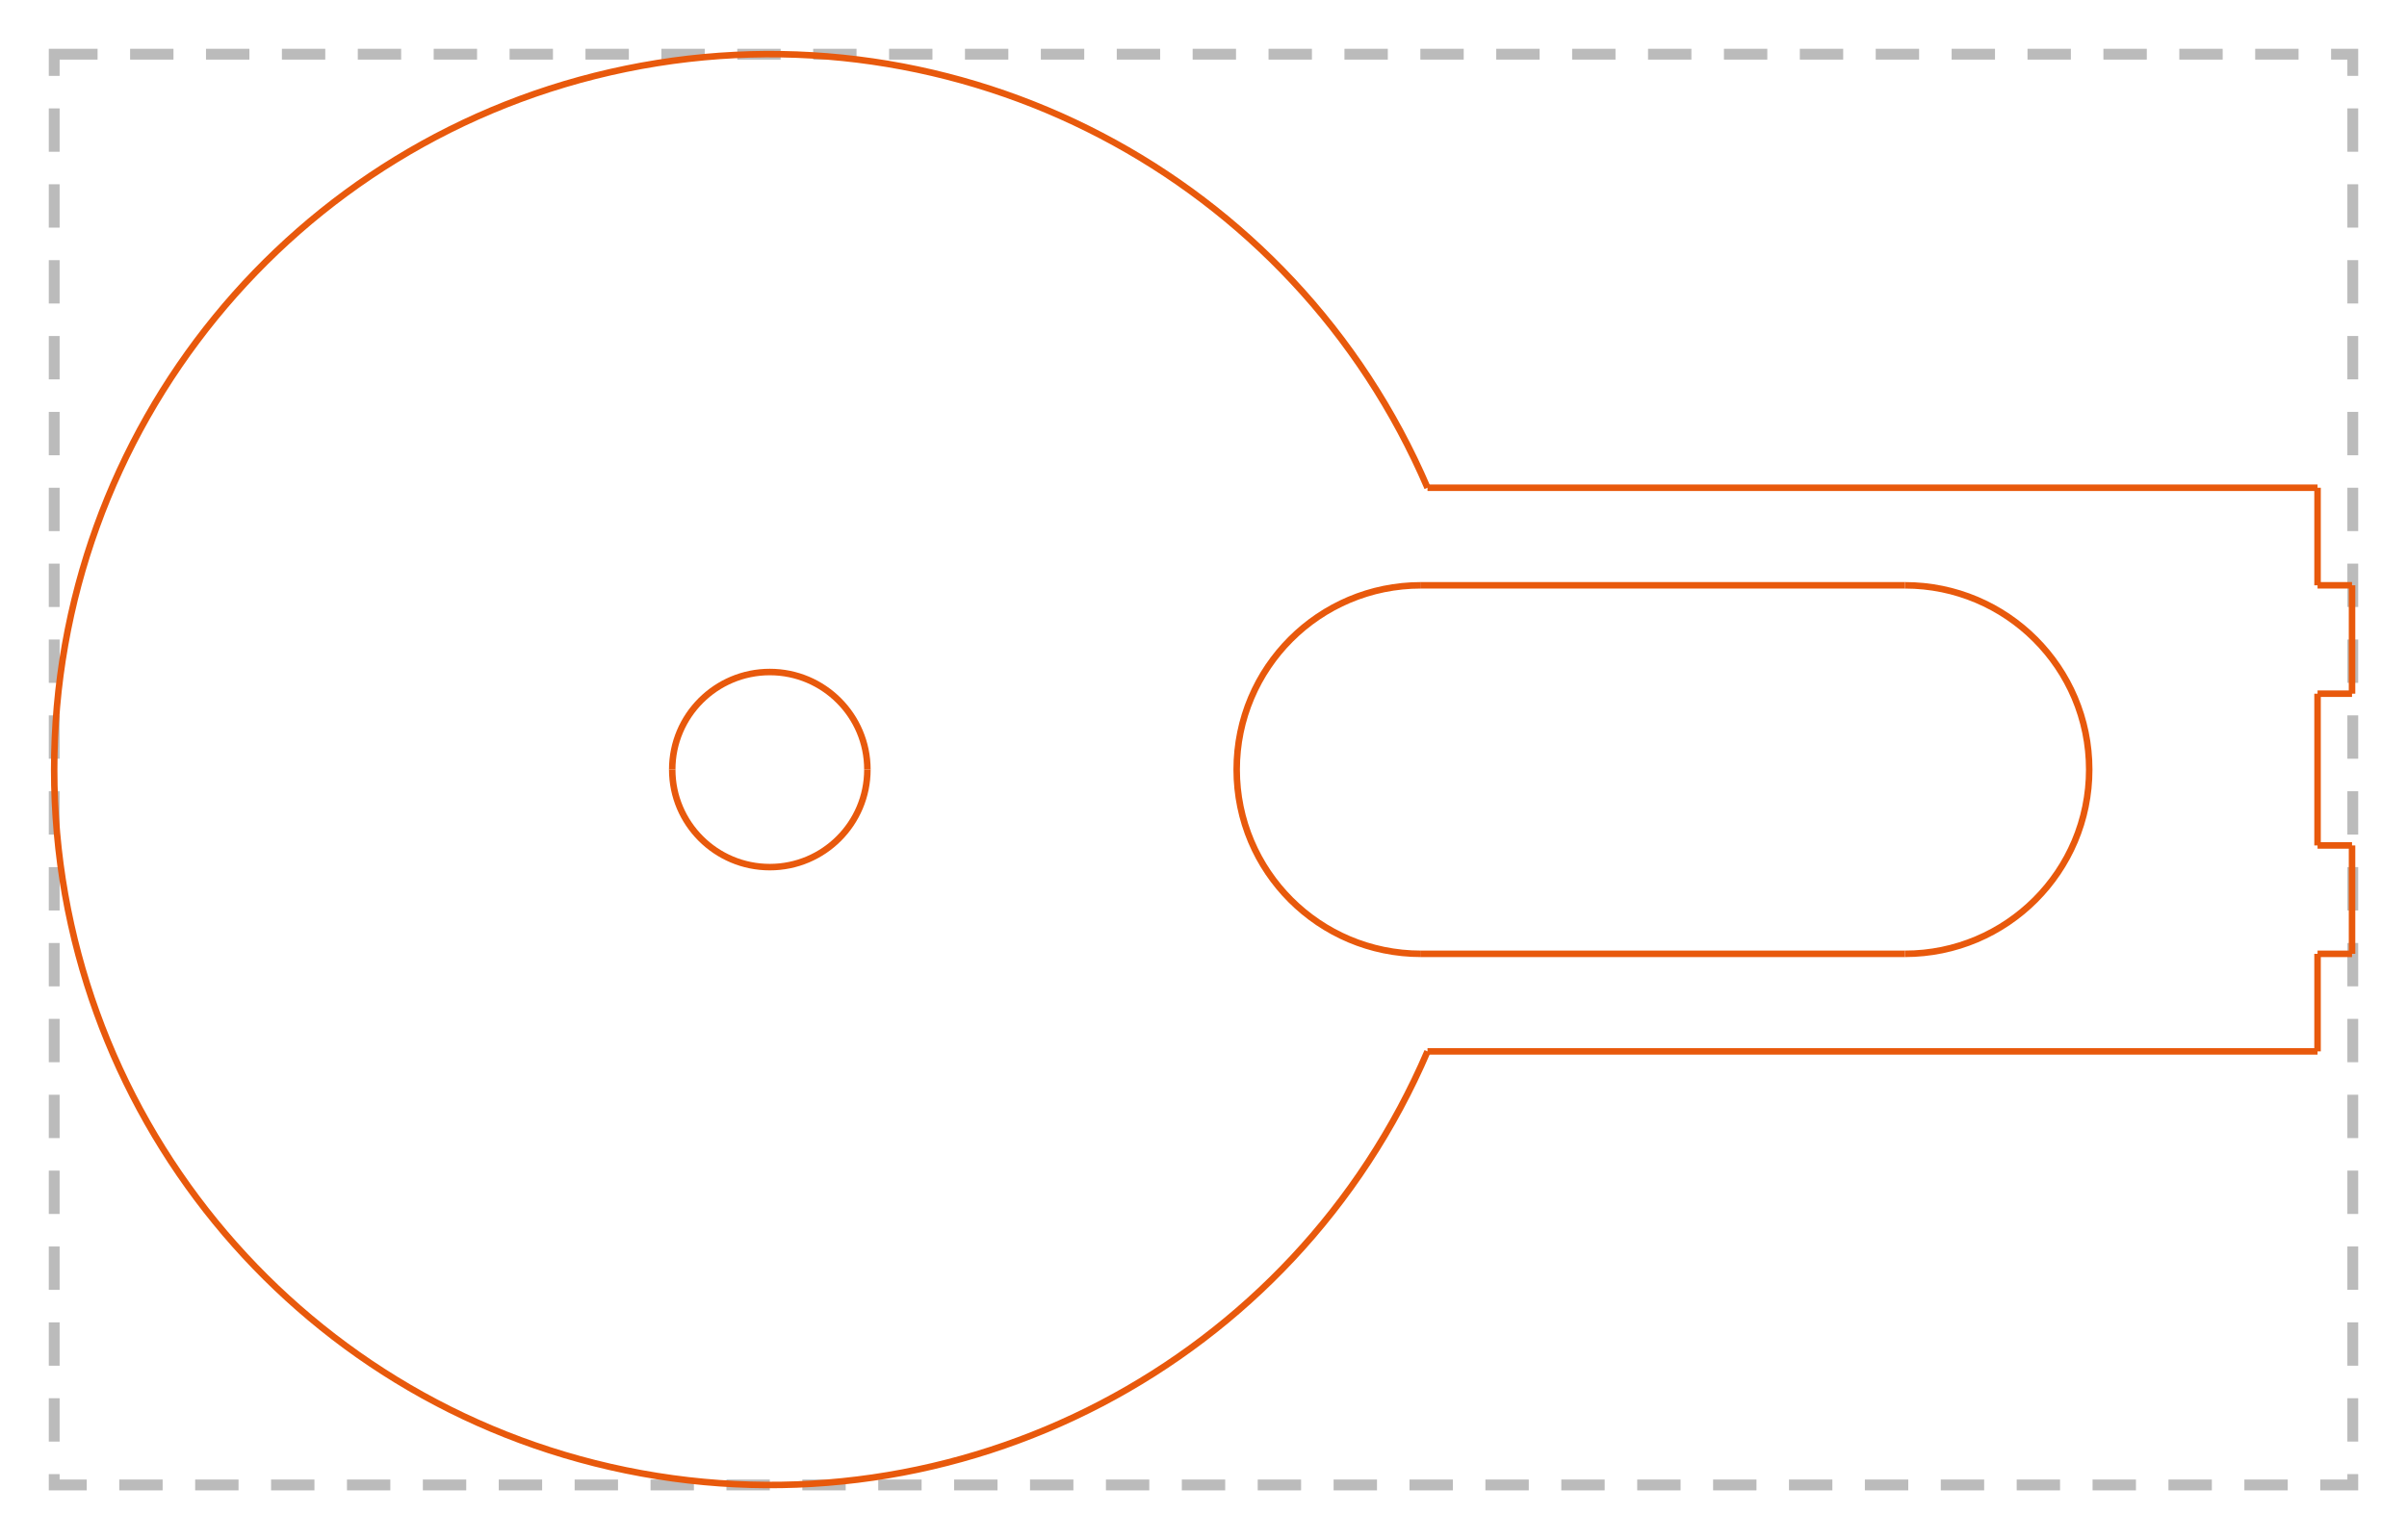
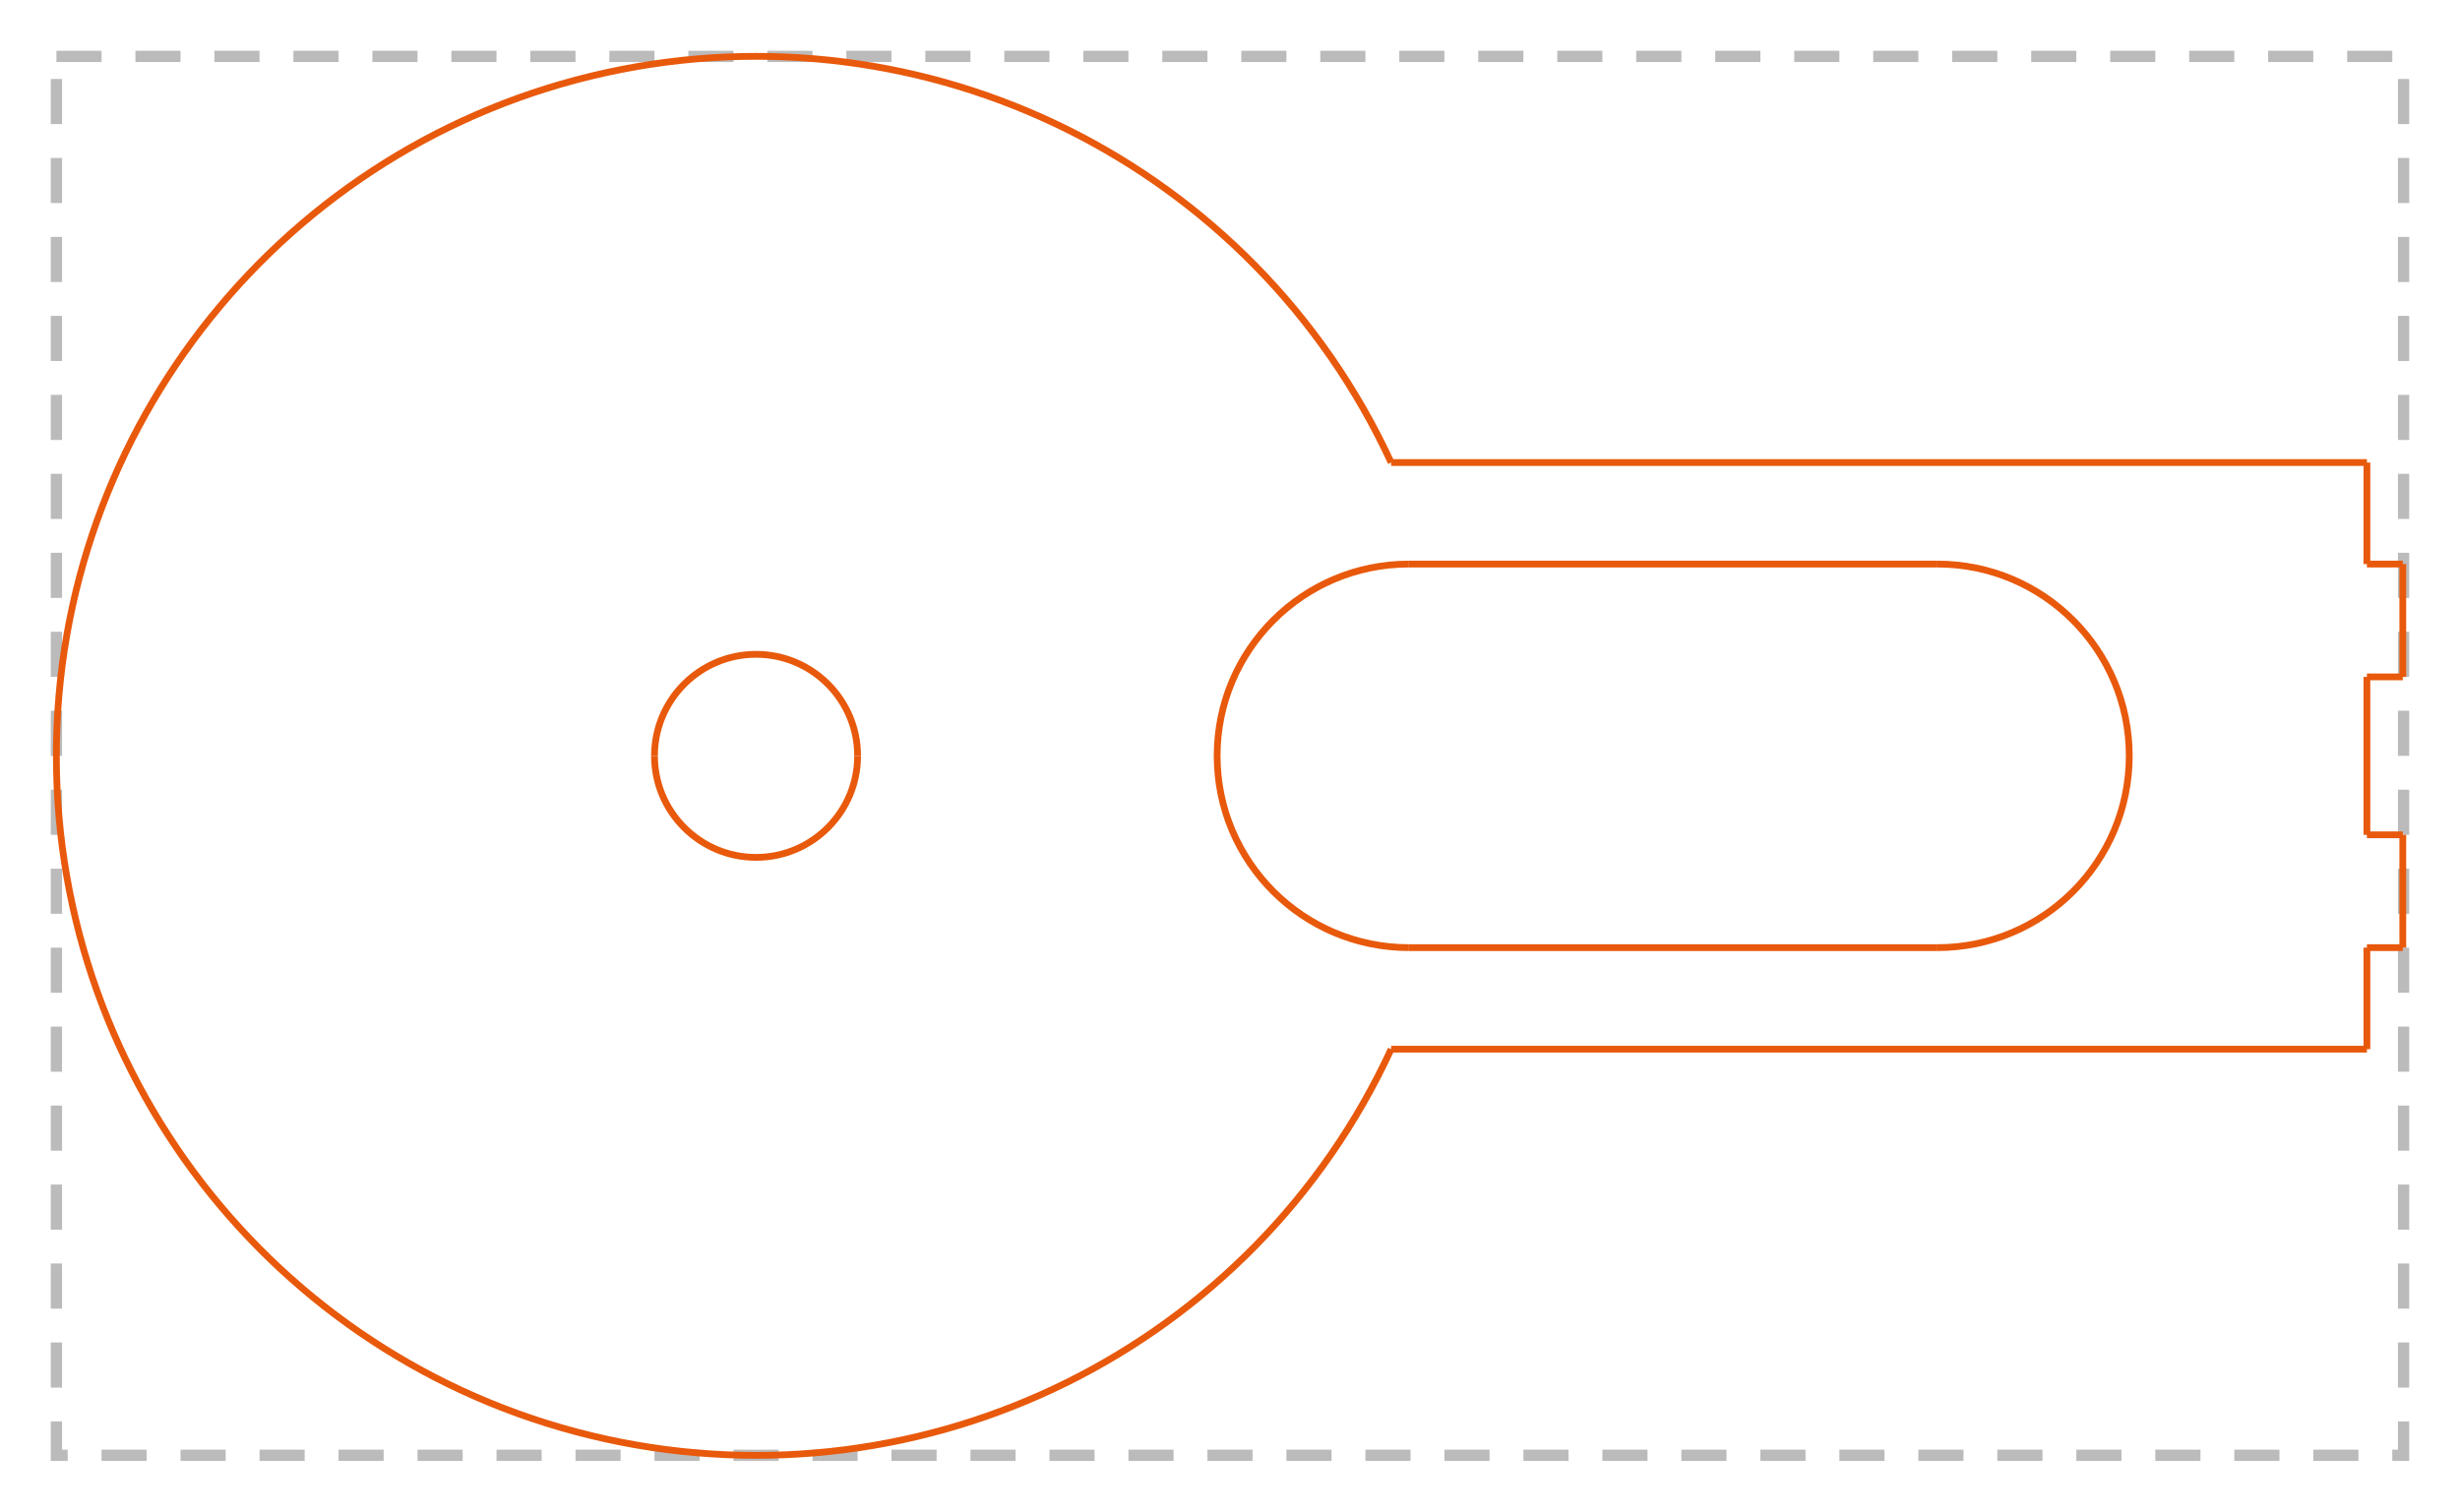
- <svg xmlns="http://www.w3.org/2000/svg" viewBox="-5 -5 222 142" width="222mm" height="142mm">
-   <rect x="0" y="0" width="212" height="132" fill="none" stroke="#bbb" stroke-dasharray="4 3" />
+ <svg xmlns="http://www.w3.org/2000/svg" viewBox="-5 -5 218 134" width="218mm" height="134mm">
+   <rect x="0" y="0" width="208" height="124" fill="none" stroke="#bbb" stroke-dasharray="4 3" />
  <g fill="none" stroke="#e8590c" stroke-width="0.6">
-     <line x1="208.75" y1="92.00" x2="208.75" y2="83.00" />
-     <line x1="208.75" y1="83.00" x2="211.93" y2="83.00" />
-     <line x1="211.93" y1="83.00" x2="211.93" y2="73.00" />
-     <line x1="211.93" y1="73.00" x2="208.75" y2="73.00" />
-     <line x1="208.75" y1="73.00" x2="208.75" y2="59.00" />
-     <line x1="208.75" y1="59.00" x2="211.93" y2="59.00" />
-     <line x1="211.93" y1="59.00" x2="211.93" y2="49.00" />
-     <line x1="211.93" y1="49.00" x2="208.75" y2="49.00" />
-     <line x1="208.75" y1="49.00" x2="208.75" y2="40.00" />
-     <line x1="208.75" y1="40.00" x2="126.66" y2="40.00" />
-     <path d="M 126.66 40.00 A 66.00 66.00 0 1 0 126.66 92.00" />
-     <line x1="126.66" y1="92.00" x2="208.75" y2="92.00" />
-     <line x1="126.06" y1="49.00" x2="170.69" y2="49.00" />
-     <path d="M 170.69 49.00 A 17.00 17.00 0 0 1 170.69 83.00" />
-     <line x1="170.69" y1="83.00" x2="126.06" y2="83.00" />
-     <path d="M 126.06 83.00 A 17.00 17.00 0 0 1 126.06 49.00" />
-     <path d="M 75.00 66.00 A 9.00 9.00 0 0 0 57.00 66.00" />
-     <path d="M 57.00 66.00 A 9.00 9.00 0 0 0 75.00 66.00" />
+     <line x1="204.75" y1="88.00" x2="204.75" y2="79.00" />
+     <line x1="204.75" y1="79.00" x2="207.93" y2="79.00" />
+     <line x1="207.93" y1="79.00" x2="207.93" y2="69.00" />
+     <line x1="207.93" y1="69.00" x2="204.75" y2="69.00" />
+     <line x1="204.75" y1="69.00" x2="204.75" y2="55.00" />
+     <line x1="204.75" y1="55.00" x2="207.93" y2="55.00" />
+     <line x1="207.93" y1="55.00" x2="207.93" y2="45.00" />
+     <line x1="207.93" y1="45.00" x2="204.75" y2="45.00" />
+     <line x1="204.75" y1="45.00" x2="204.75" y2="36.00" />
+     <line x1="204.75" y1="36.00" x2="118.28" y2="36.00" />
+     <path d="M 118.28 36.00 A 62.00 62.00 0 1 0 118.28 88.00" />
+     <line x1="118.28" y1="88.00" x2="204.75" y2="88.00" />
+     <line x1="119.86" y1="45.00" x2="166.69" y2="45.00" />
+     <path d="M 166.69 45.00 A 17.00 17.00 0 0 1 166.69 79.00" />
+     <line x1="166.69" y1="79.00" x2="119.86" y2="79.00" />
+     <path d="M 119.86 79.00 A 17.00 17.00 0 0 1 119.86 45.00" />
+     <path d="M 71.00 62.00 A 9.00 9.00 0 0 0 53.00 62.00" />
+     <path d="M 53.00 62.00 A 9.00 9.00 0 0 0 71.00 62.00" />
  </g>
</svg>
